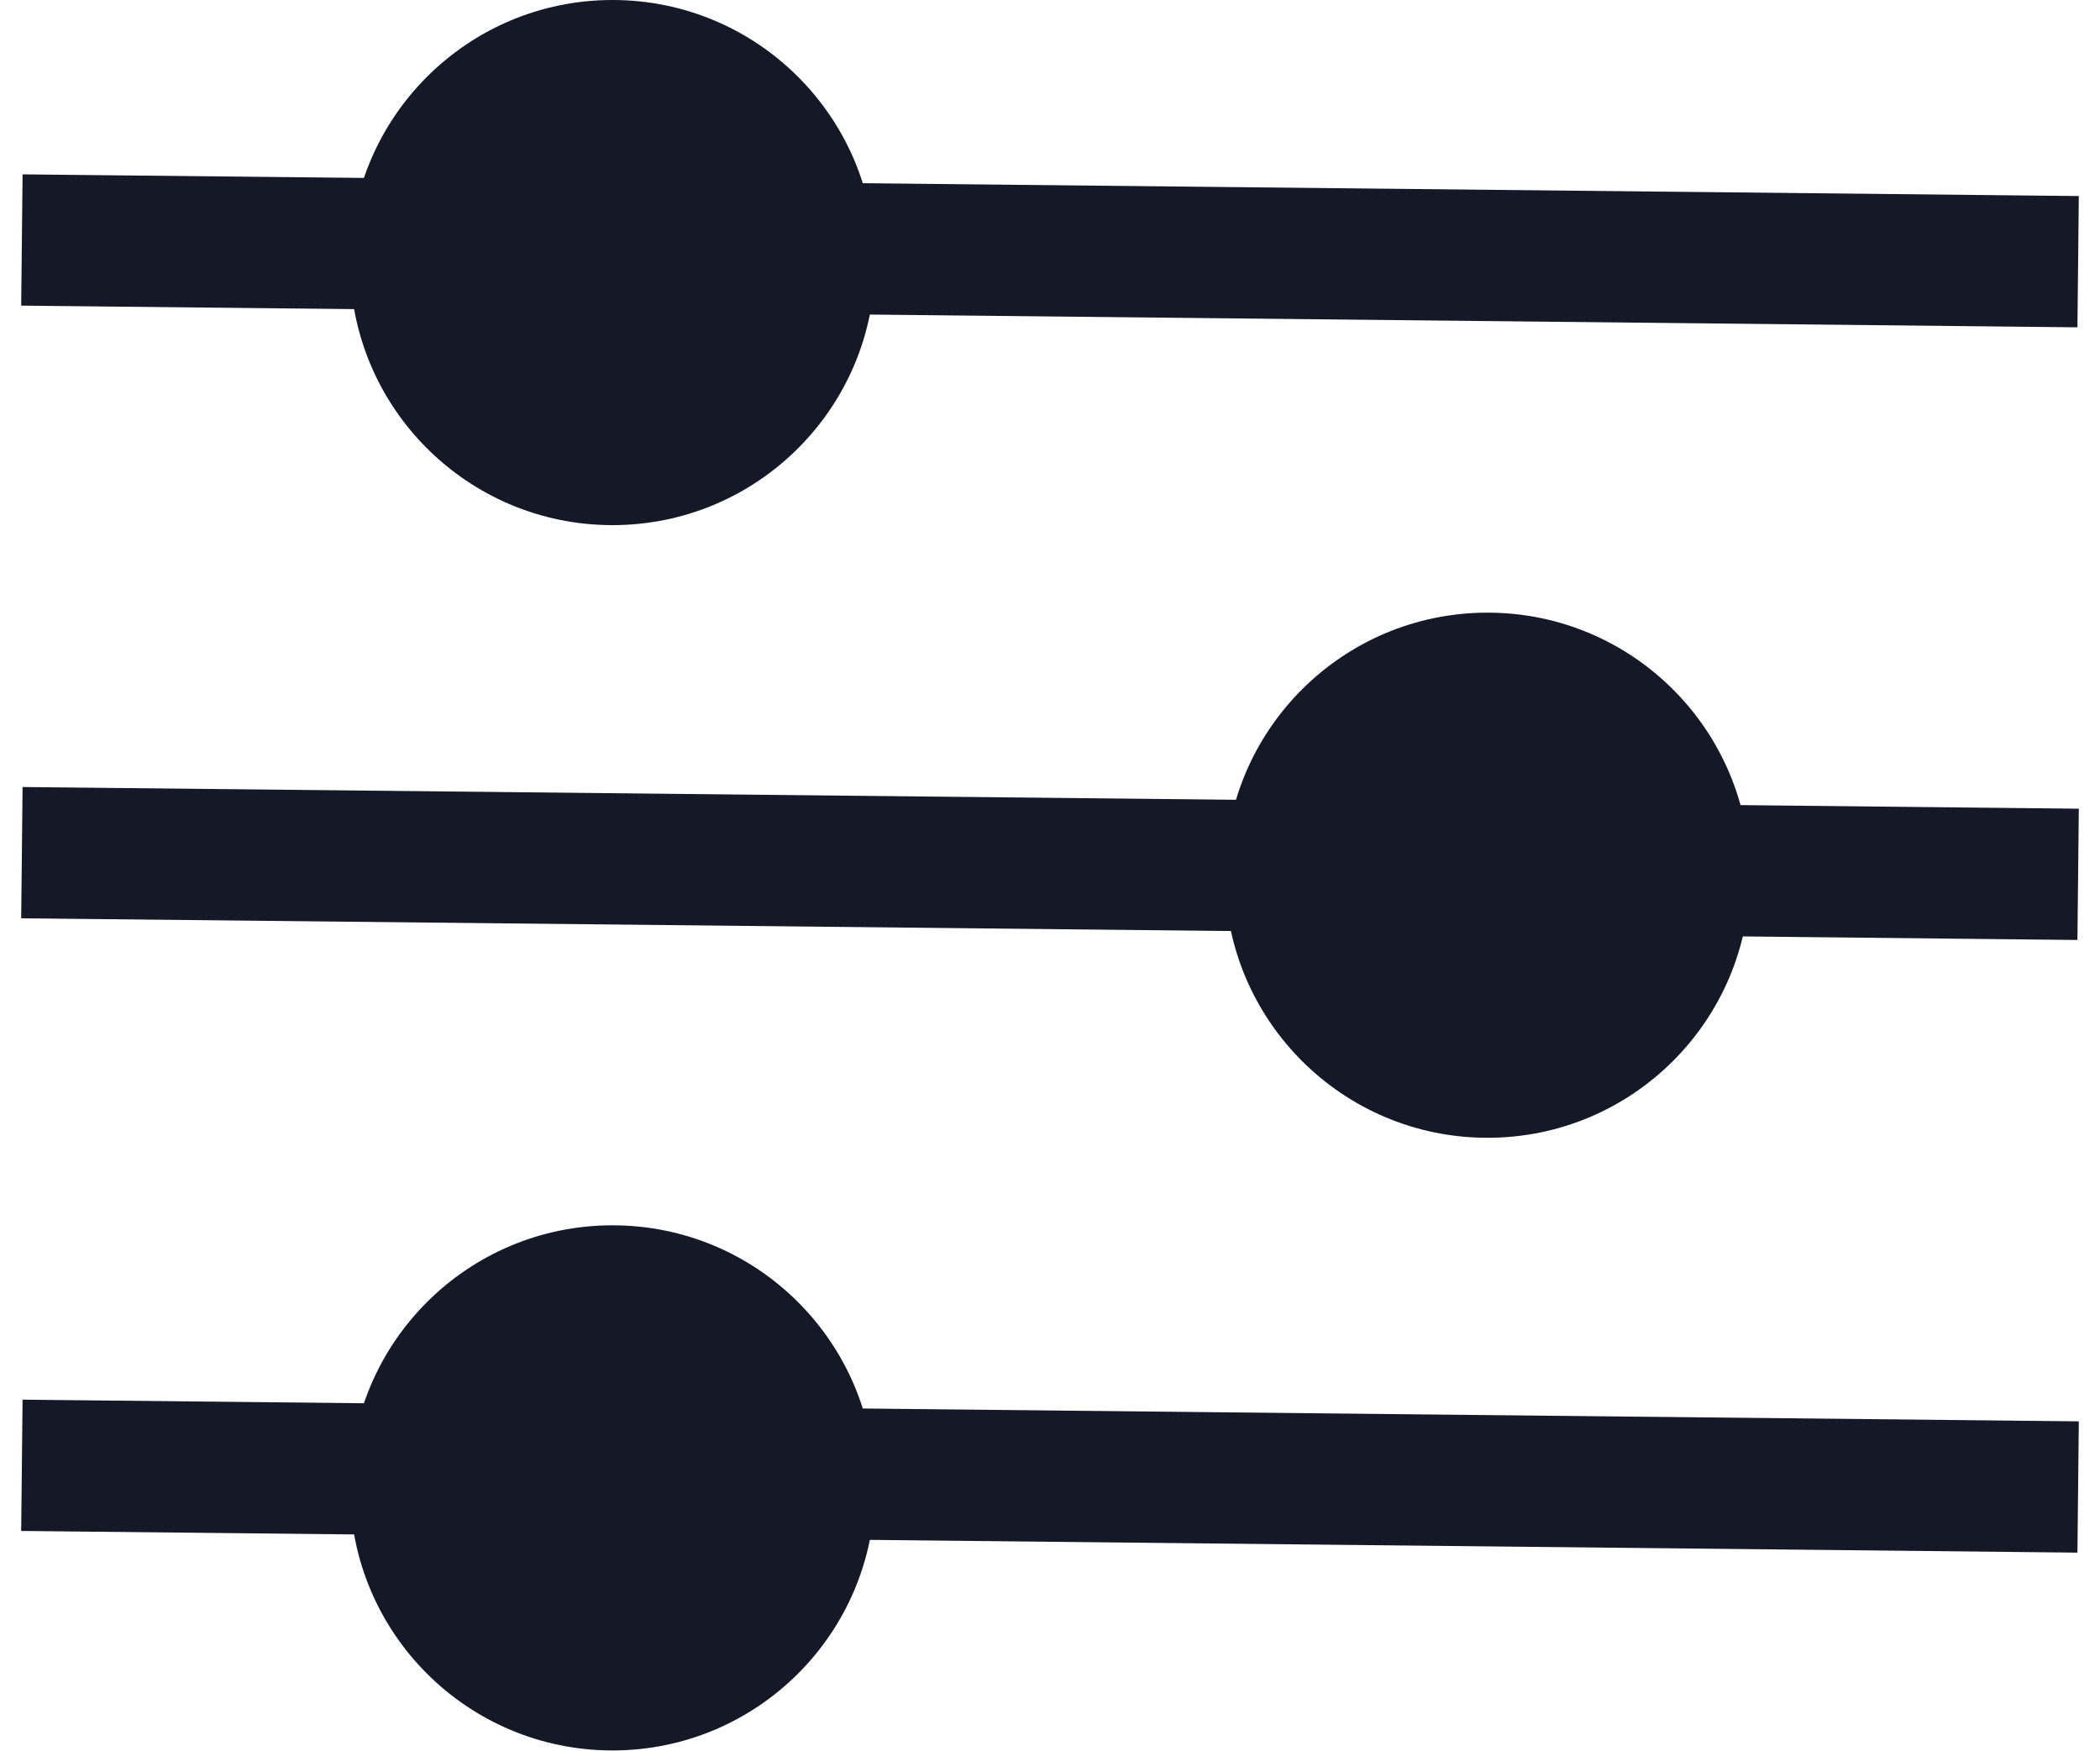
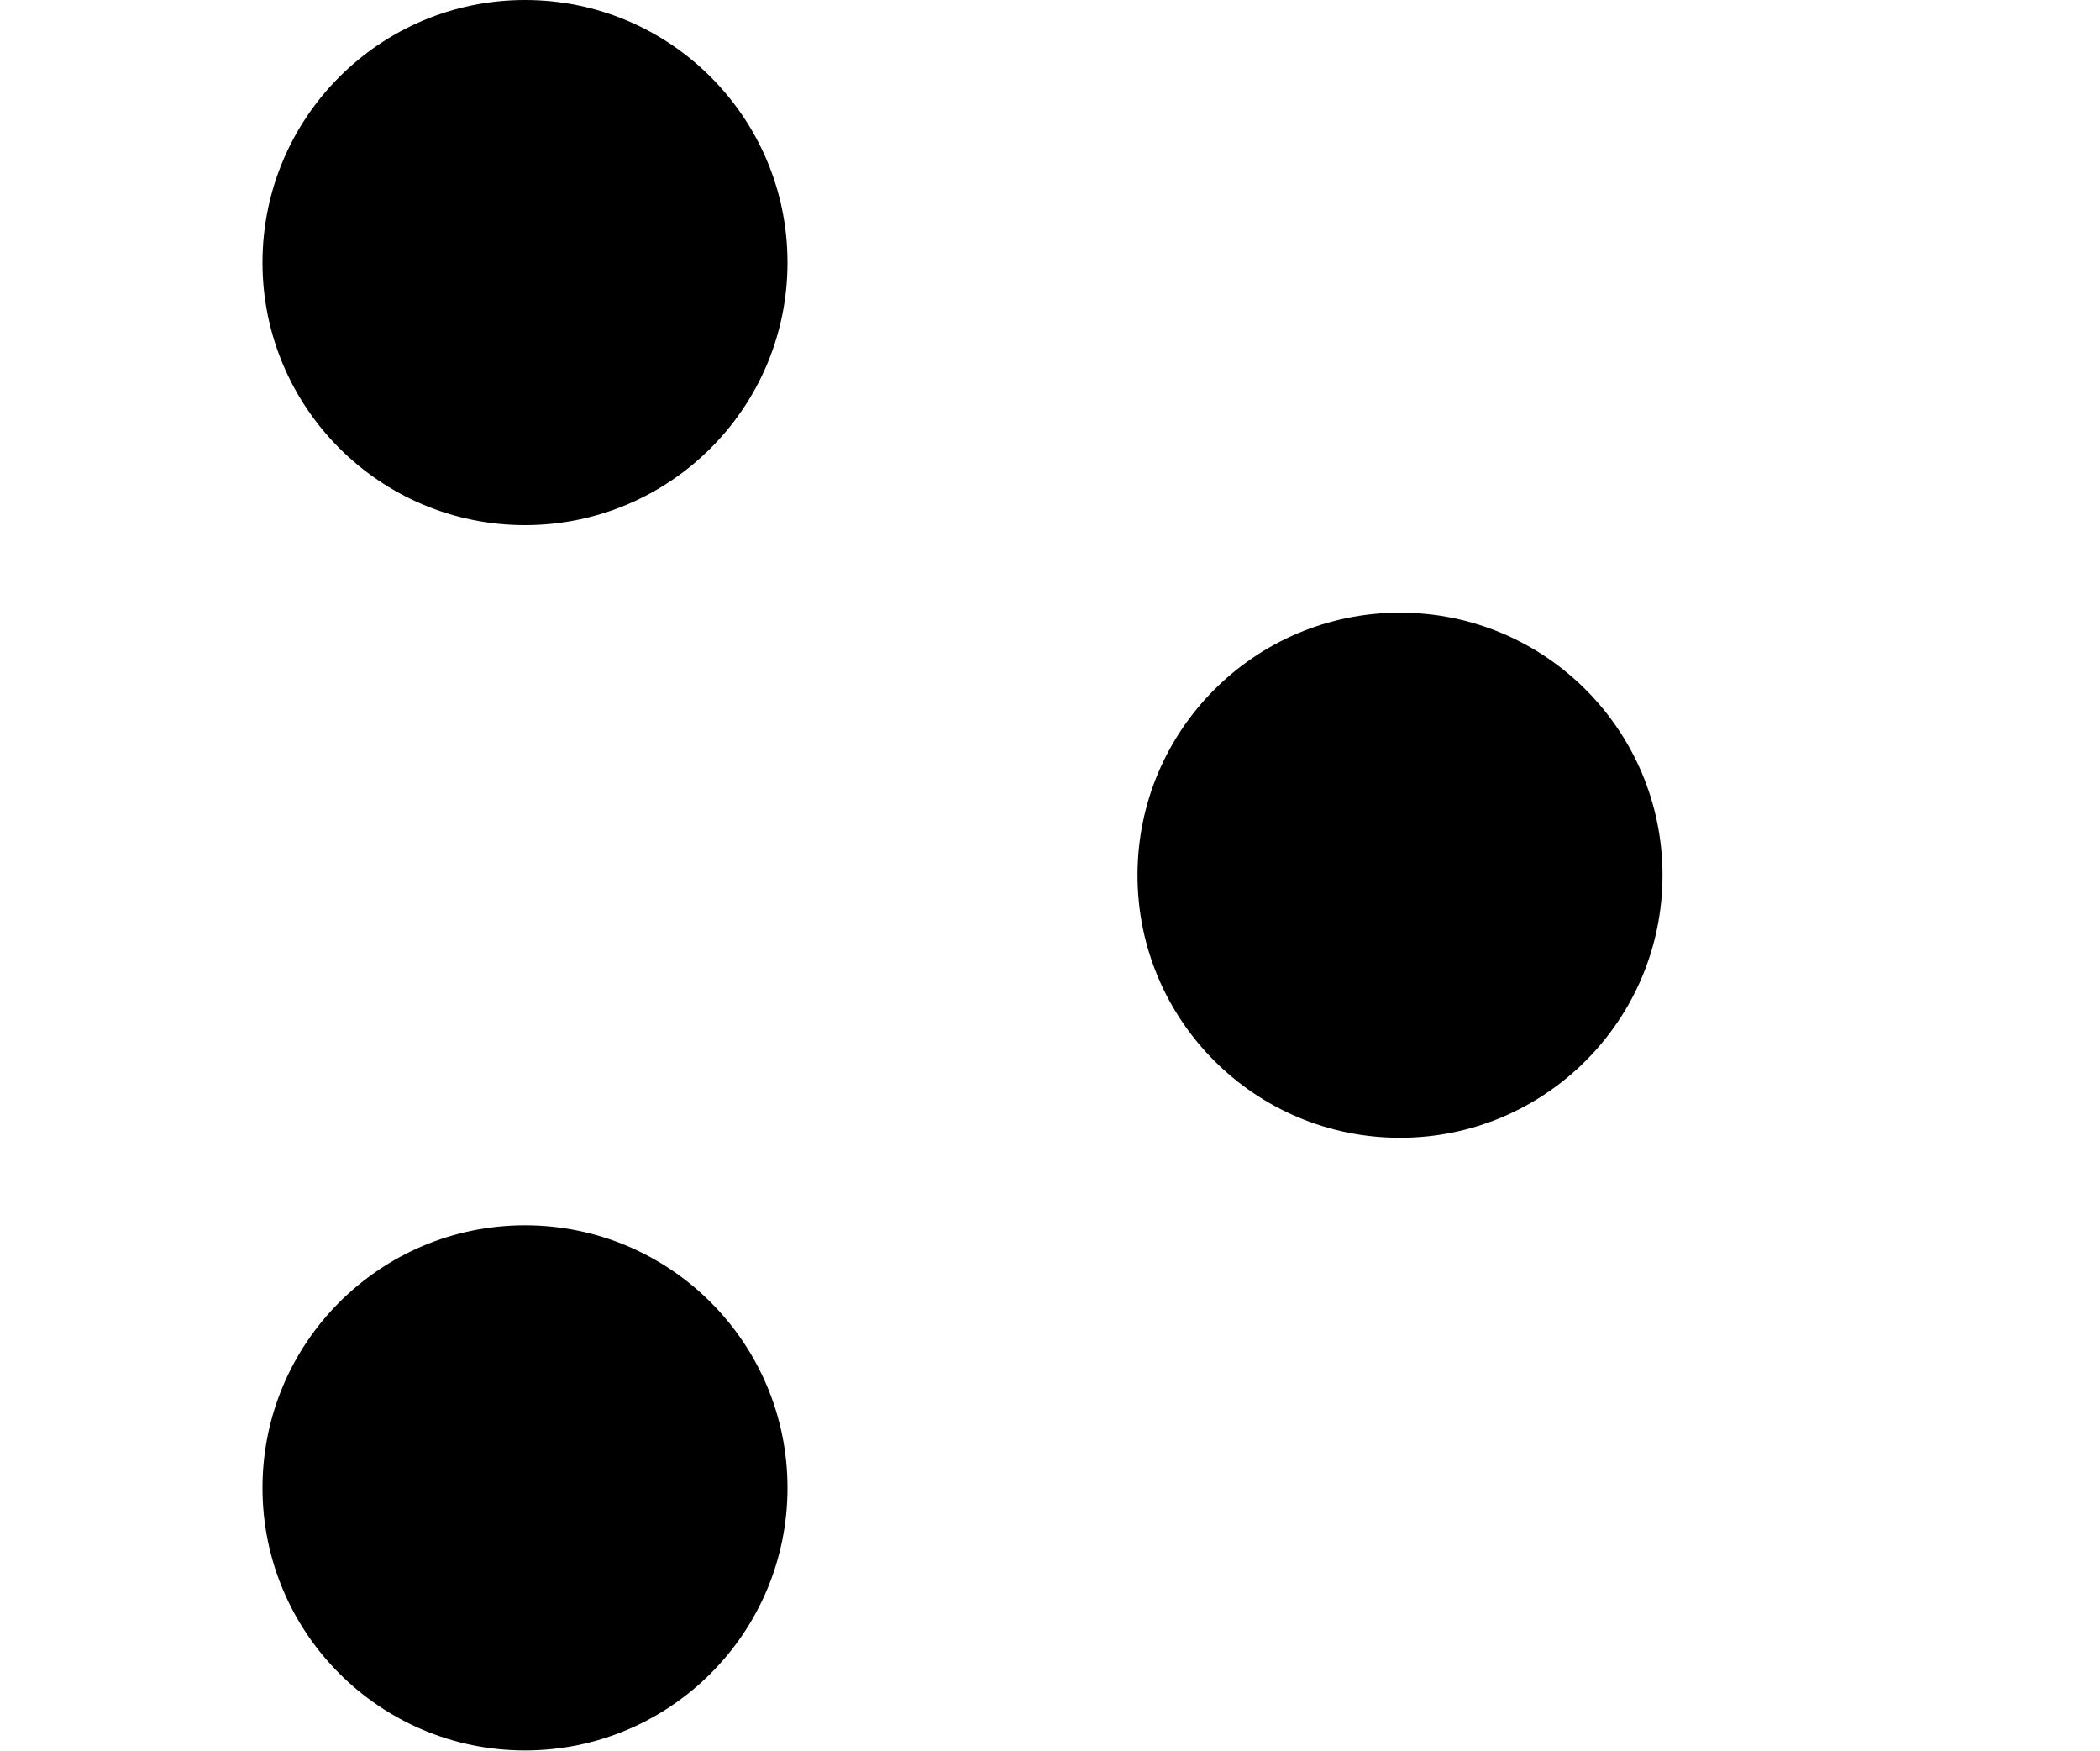
<svg xmlns="http://www.w3.org/2000/svg" width="24px" height="20px" viewBox="0 0 24 20" version="1.1">
-   <g id="00.Design-System" stroke="none" stroke-width="1" fill="none" fill-rule="evenodd">
-     <g id="Design-System---Base-Design-System" transform="translate(-331, -4484)">
-       <g id="Icons" transform="translate(133, 4408)">
-         <g id="Icon/Filters:Press" transform="translate(199, 76)">
-           <path d="M0,16.75 L22,16.982" id="Line-2" stroke="#141827" stroke-width="1.5" stroke-linecap="square" />
-           <path d="M0,9.75 L22,9.982" id="Line-2" stroke="#141827" stroke-width="1.5" stroke-linecap="square" />
-           <path d="M0,2.75 L22,2.982" id="Line-2" stroke="#141827" stroke-width="1.5" stroke-linecap="square" />
-           <path d="M6,6 C7.657,6 9,4.657 9,3 C9,1.343 7.657,0 6,0 C4.343,0 3,1.343 3,3 C3,4.657 4.343,6 6,6 Z" id="Oval" fill="#141827" fill-rule="evenodd" />
-           <path d="M6,20 C7.657,20 9,18.657 9,17 C9,15.343 7.657,14 6,14 C4.343,14 3,15.343 3,17 C3,18.657 4.343,20 6,20 Z" id="Oval-Copy-2" fill="#141827" fill-rule="evenodd" />
-           <path d="M16,13 C17.657,13 19,11.657 19,10 C19,8.343 17.657,7 16,7 C14.343,7 13,8.343 13,10 C13,11.657 14.343,13 16,13 Z" id="Oval-Copy" fill="#141827" fill-rule="evenodd" />
-         </g>
-       </g>
-     </g>
-   </g>
+   <path d="M0,16.75 L22,16.982" stroke-width="1.5" stroke-linecap="square" />
+   <path d="M0,9.75 L22,9.982" stroke-width="1.5" stroke-linecap="square" />
+   <path d="M0,2.75 L22,2.982" stroke-width="1.5" stroke-linecap="square" />
+   <path d="M6,6 C7.657,6 9,4.657 9,3 C9,1.343 7.657,0 6,0 C4.343,0 3,1.343 3,3 C3,4.657 4.343,6 6,6 Z" />
+   <path d="M6,20 C7.657,20 9,18.657 9,17 C9,15.343 7.657,14 6,14 C4.343,14 3,15.343 3,17 C3,18.657 4.343,20 6,20 Z" />
+   <path d="M16,13 C17.657,13 19,11.657 19,10 C19,8.343 17.657,7 16,7 C14.343,7 13,8.343 13,10 C13,11.657 14.343,13 16,13 Z" />
</svg>
